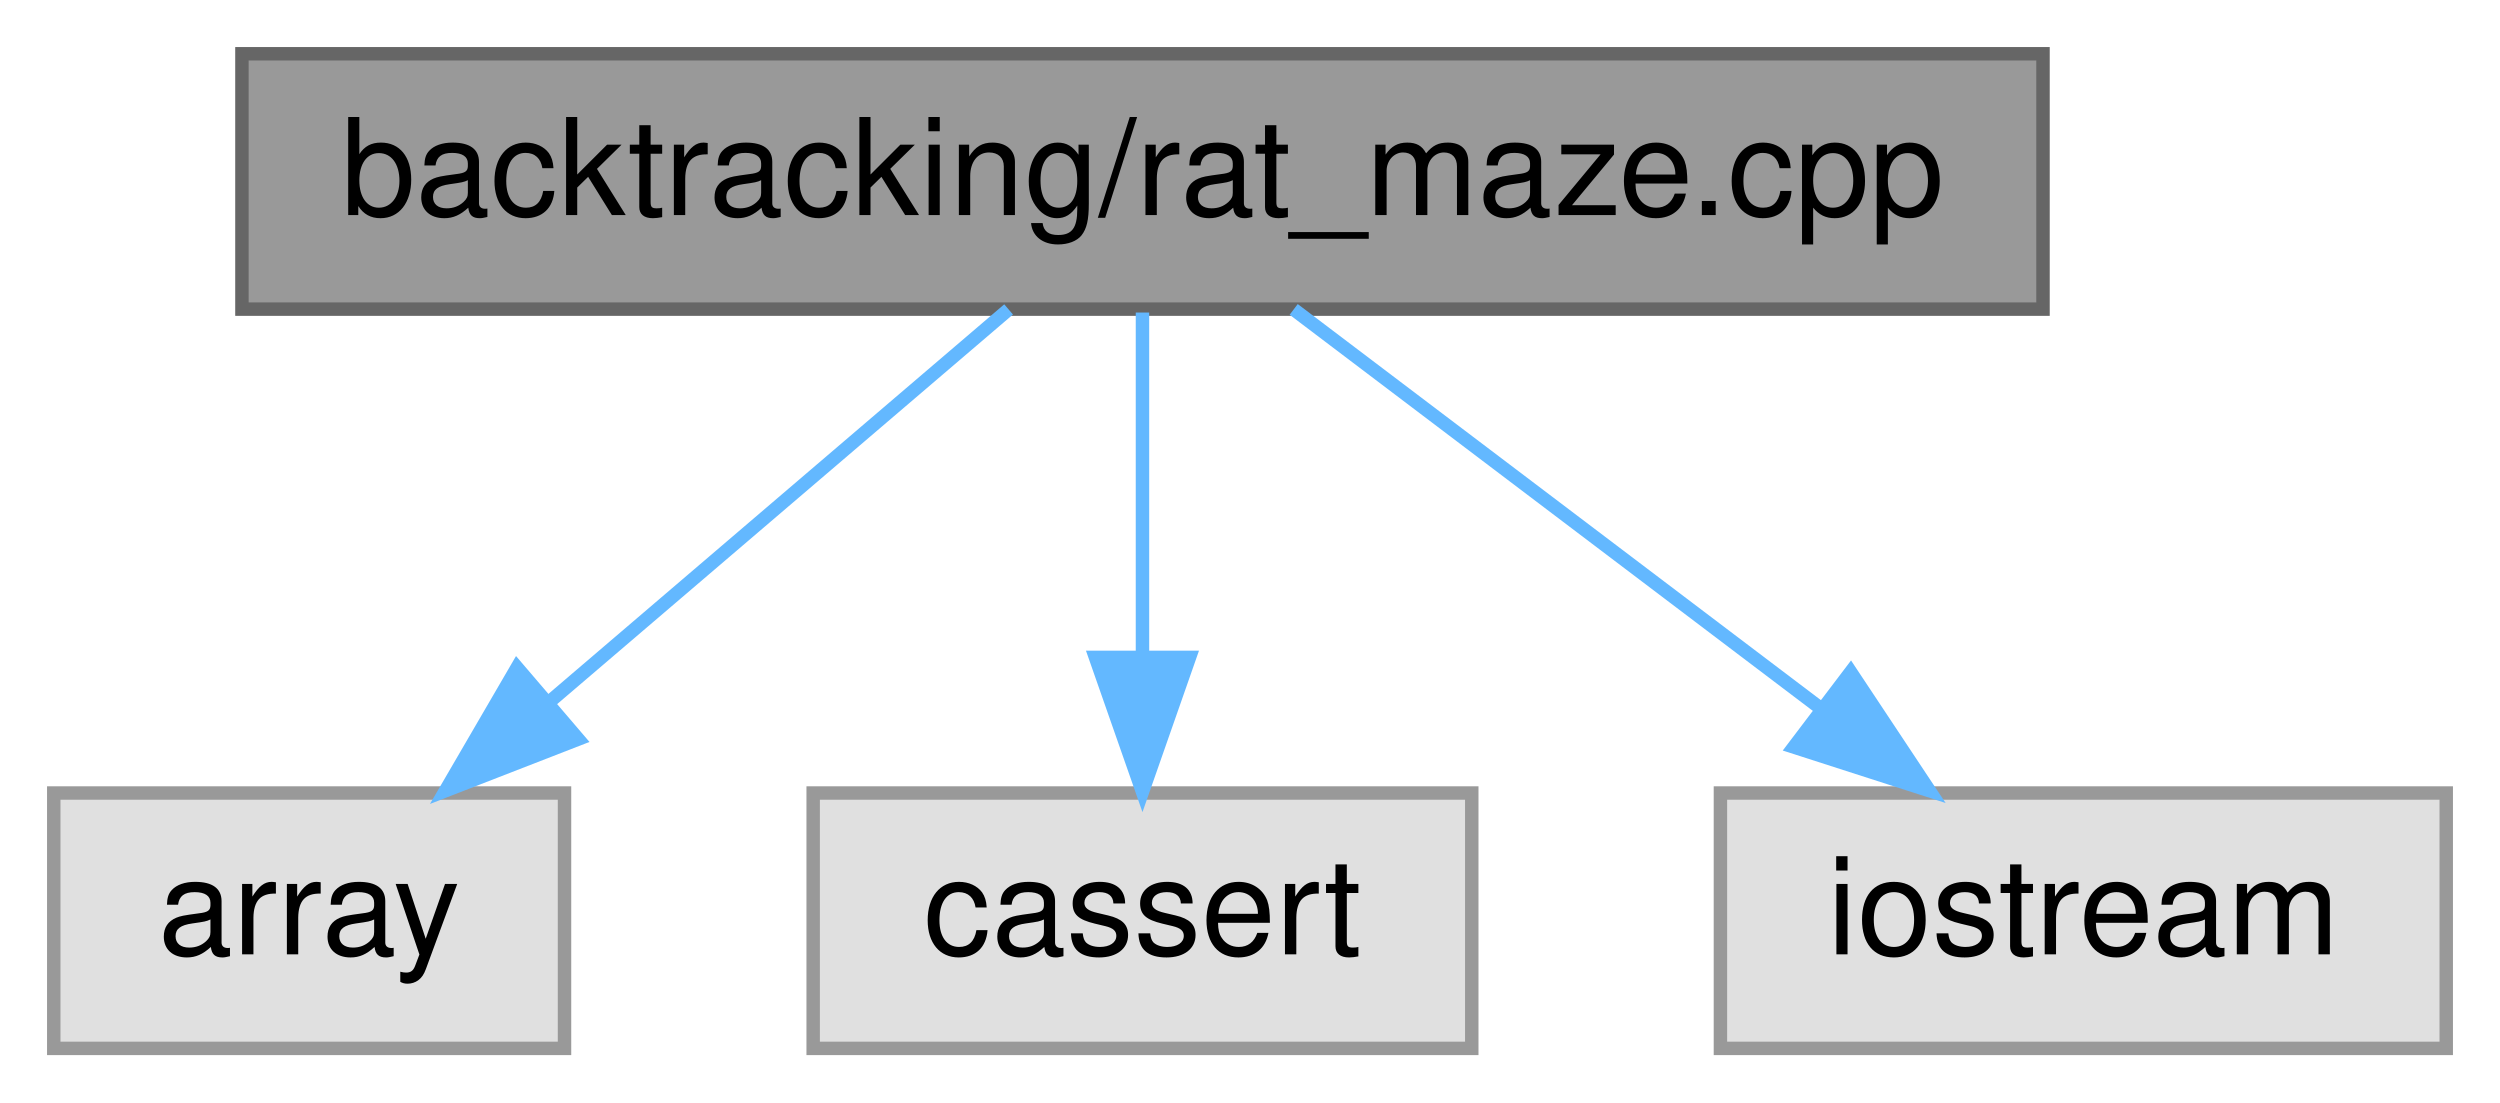
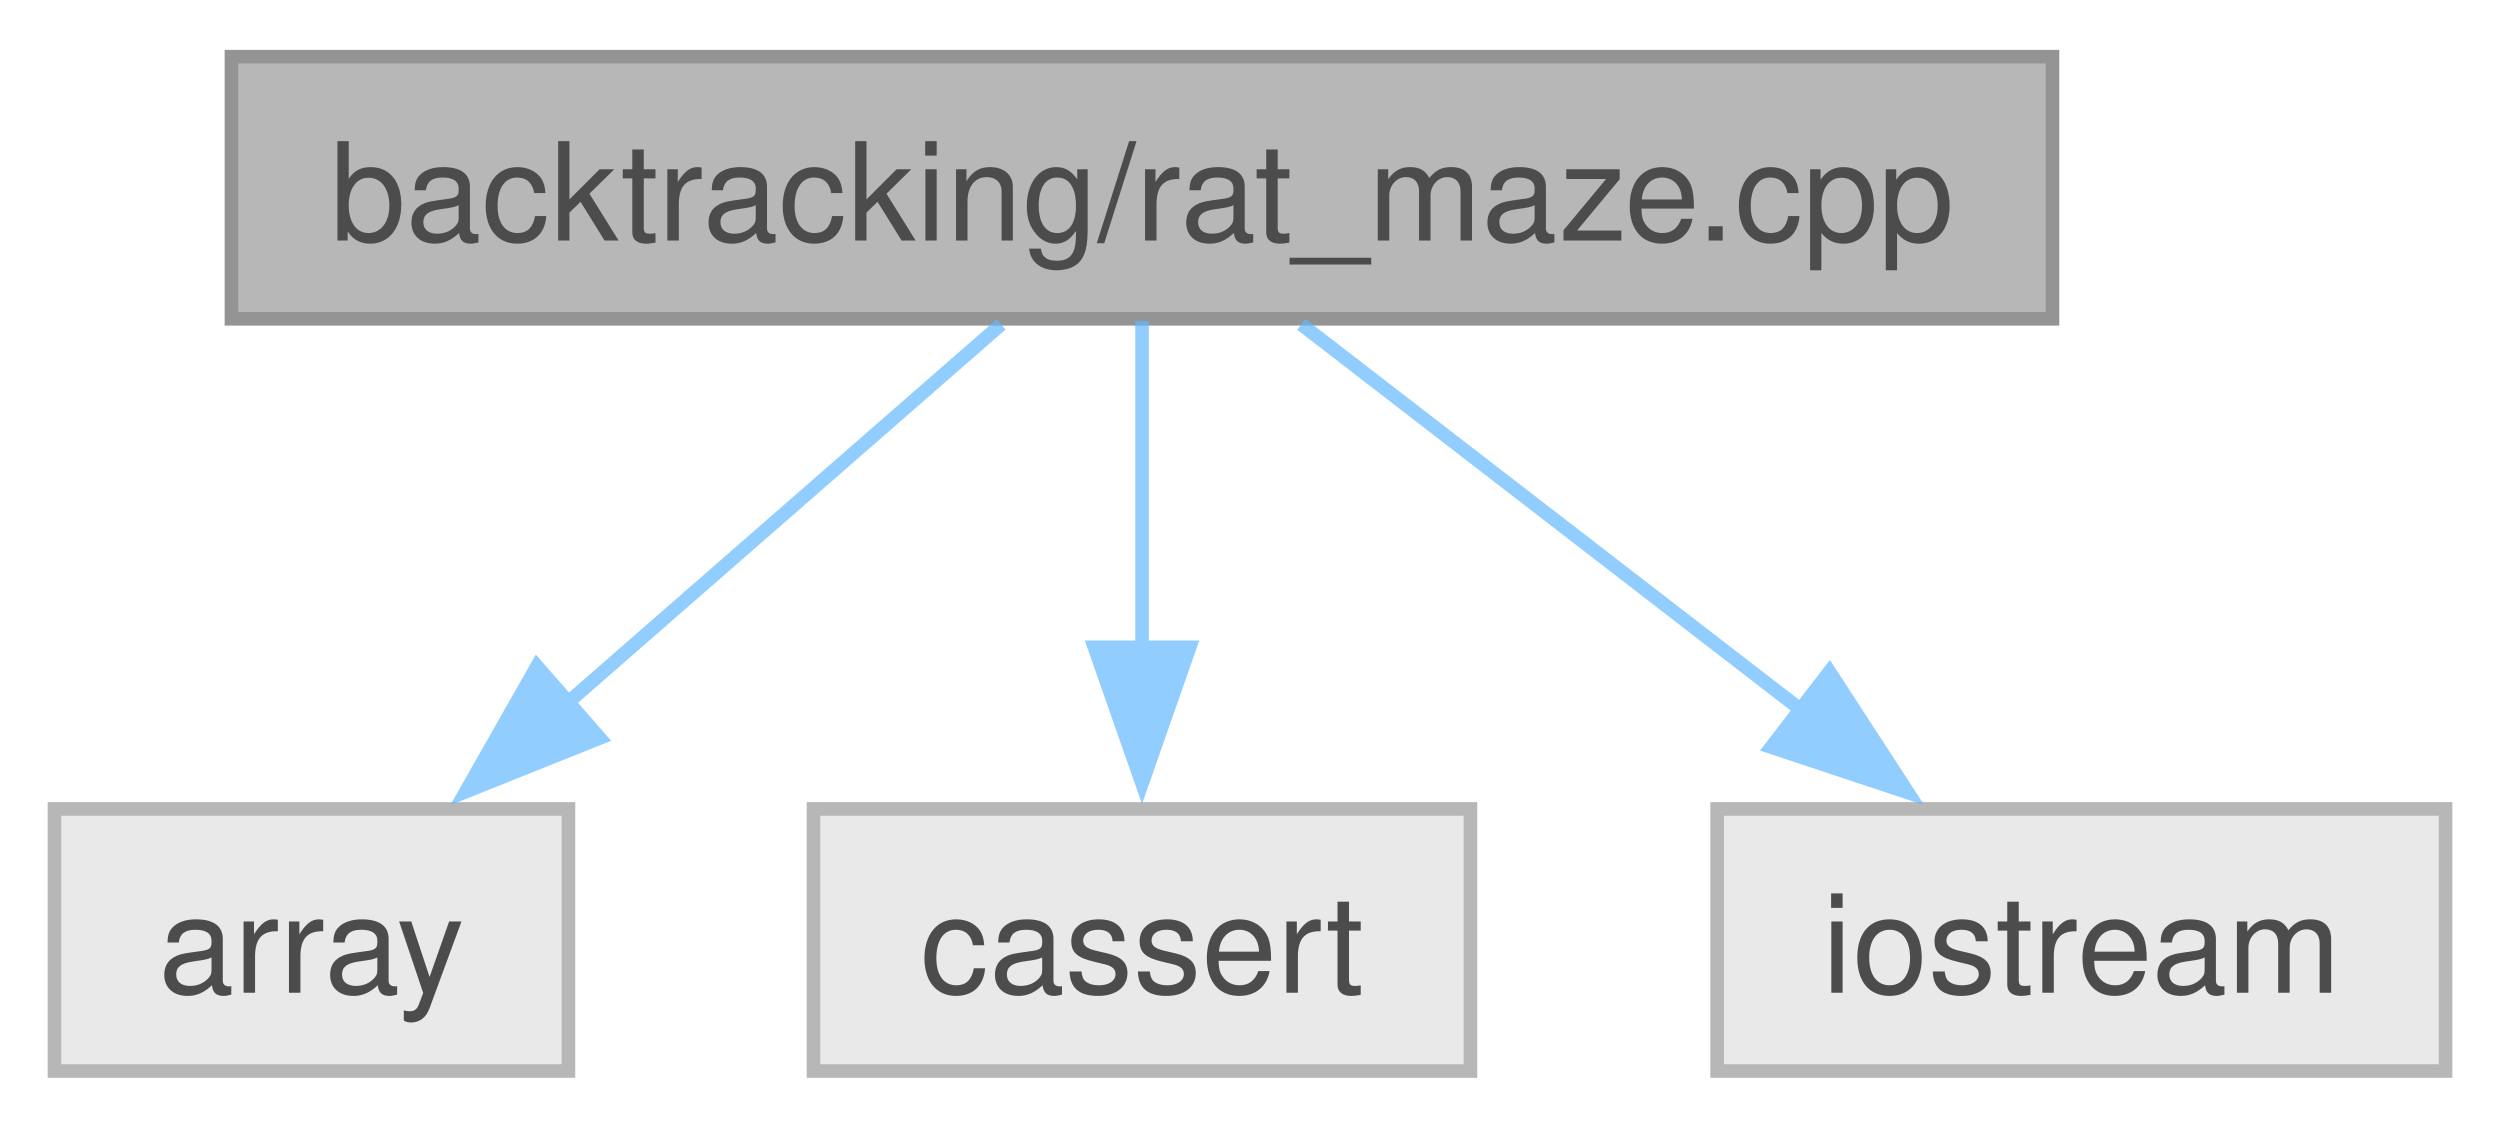
- <svg xmlns="http://www.w3.org/2000/svg" xmlns:xlink="http://www.w3.org/1999/xlink" width="186pt" height="82pt" viewBox="0.00 0.00 186.00 82.00">
-   <g id="graph0" class="graph" transform="scale(1 1) rotate(0) translate(4 78)">
-     <g id="node1" class="node">
-       <g id="a_node1">
-         <a xlink:title="Implements Rat in a Maze algorithm.">
-           <polygon fill="#999999" stroke="#666666" points="148,-74 14,-74 14,-55 148,-55 148,-74" />
-           <text text-anchor="middle" x="81" y="-62" font-family="Helvetica,sans-Serif" font-size="10.00">backtracking/rat_maze.cpp</text>
-         </a>
+ <svg xmlns="http://www.w3.org/2000/svg" xmlns:xlink="http://www.w3.org/1999/xlink" width="184pt" height="83pt" viewBox="0.00 0.00 183.62 82.50">
+   <svg id="main" version="1.1" xml:space="preserve">
+     <style type="text/css">
+ .node, .edge {opacity: 0.7;}
+ .node.selected, .edge.selected {opacity: 1;}
+ .edge:hover path { stroke: red; }
+ .edge:hover polygon { stroke: red; fill: red; }
+ </style>
+     <svg id="graph" class="graph">
+       <g id="graph0" class="graph" transform="scale(1 1) rotate(0) translate(4 78.5)">
+         <g id="Node000001" class="node">
+           <g id="a_Node000001">
+             <a xlink:title="Implements Rat in a Maze algorithm.">
+               <polygon fill="#999999" stroke="#666666" points="146.75,-74.5 13,-74.5 13,-55.25 146.75,-55.25 146.75,-74.5" />
+               <text text-anchor="middle" x="79.88" y="-61" font-family="Helvetica,sans-Serif" font-size="10.00">backtracking/rat_maze.cpp</text>
+             </a>
+           </g>
+         </g>
+         <g id="Node000002" class="node">
+           <g id="a_Node000002">
+             <a xlink:title=" ">
+               <polygon fill="#e0e0e0" stroke="#999999" points="37.75,-19.25 0,-19.25 0,0 37.75,0 37.75,-19.25" />
+               <text text-anchor="middle" x="18.88" y="-5.75" font-family="Helvetica,sans-Serif" font-size="10.00">array</text>
+             </a>
+           </g>
+         </g>
+         <g id="edge1_Node000001_Node000002" class="edge">
+           <g id="a_edge1_Node000001_Node000002">
+             <a xlink:title=" ">
+               <path fill="none" stroke="#63b8ff" d="M69.53,-54.84C60.8,-47.22 48.09,-36.12 37.58,-26.95" />
+               <polygon fill="#63b8ff" stroke="#63b8ff" points="40.05,-24.46 30.21,-20.52 35.44,-29.73 40.05,-24.46" />
+             </a>
+           </g>
+         </g>
+         <g id="Node000003" class="node">
+           <g id="a_Node000003">
+             <a xlink:title=" ">
+               <polygon fill="#e0e0e0" stroke="#999999" points="104,-19.25 55.75,-19.25 55.75,0 104,0 104,-19.25" />
+               <text text-anchor="middle" x="79.88" y="-5.75" font-family="Helvetica,sans-Serif" font-size="10.00">cassert</text>
+             </a>
+           </g>
+         </g>
+         <g id="edge2_Node000001_Node000003" class="edge">
+           <g id="a_edge2_Node000001_Node000003">
+             <a xlink:title=" ">
+               <path fill="none" stroke="#63b8ff" d="M79.88,-55.08C79.88,-48.57 79.88,-39.42 79.88,-31.12" />
+               <polygon fill="#63b8ff" stroke="#63b8ff" points="83.38,-31.12 79.88,-21.12 76.38,-31.12 83.38,-31.12" />
+             </a>
+           </g>
+         </g>
+         <g id="Node000004" class="node">
+           <g id="a_Node000004">
+             <a xlink:title=" ">
+               <polygon fill="#e0e0e0" stroke="#999999" points="175.62,-19.25 122.12,-19.25 122.12,0 175.62,0 175.62,-19.25" />
+               <text text-anchor="middle" x="148.88" y="-5.75" font-family="Helvetica,sans-Serif" font-size="10.00">iostream</text>
+             </a>
+           </g>
+         </g>
+         <g id="edge3_Node000001_Node000004" class="edge">
+           <g id="a_edge3_Node000001_Node000004">
+             <a xlink:title=" ">
+               <path fill="none" stroke="#63b8ff" d="M91.58,-54.84C101.65,-47.07 116.42,-35.67 128.44,-26.4" />
+               <polygon fill="#63b8ff" stroke="#63b8ff" points="130.37,-29.33 136.14,-20.45 126.09,-23.79 130.37,-29.33" />
+             </a>
+           </g>
+         </g>
      </g>
-     </g>
-     <g id="node2" class="node">
-       <g id="a_node2">
-         <a xlink:title=" ">
-           <polygon fill="#e0e0e0" stroke="#999999" points="38,-19 0,-19 0,0 38,0 38,-19" />
-           <text text-anchor="middle" x="19" y="-7" font-family="Helvetica,sans-Serif" font-size="10.00">array</text>
-         </a>
-       </g>
-     </g>
-     <g id="edge1" class="edge">
-       <path fill="none" stroke="#63b8ff" d="M71.04,-54.98C61.87,-47.15 48.06,-35.34 36.97,-25.86" />
-       <polygon fill="#63b8ff" stroke="#63b8ff" points="39.02,-23.01 29.14,-19.17 34.47,-28.33 39.02,-23.01" />
-     </g>
-     <g id="node3" class="node">
-       <g id="a_node3">
-         <a xlink:title=" ">
-           <polygon fill="#e0e0e0" stroke="#999999" points="105.5,-19 56.5,-19 56.5,0 105.5,0 105.5,-19" />
-           <text text-anchor="middle" x="81" y="-7" font-family="Helvetica,sans-Serif" font-size="10.00">cassert</text>
-         </a>
-       </g>
-     </g>
-     <g id="edge2" class="edge">
-       <path fill="none" stroke="#63b8ff" d="M81,-54.75C81,-47.8 81,-37.85 81,-29.13" />
-       <polygon fill="#63b8ff" stroke="#63b8ff" points="84.5,-29.09 81,-19.09 77.5,-29.09 84.5,-29.09" />
-     </g>
-     <g id="node4" class="node">
-       <g id="a_node4">
-         <a xlink:title=" ">
-           <polygon fill="#e0e0e0" stroke="#999999" points="178,-19 124,-19 124,0 178,0 178,-19" />
-           <text text-anchor="middle" x="151" y="-7" font-family="Helvetica,sans-Serif" font-size="10.00">iostream</text>
-         </a>
-       </g>
-     </g>
-     <g id="edge3" class="edge">
-       <path fill="none" stroke="#63b8ff" d="M92.25,-54.98C102.8,-47 118.8,-34.88 131.44,-25.31" />
-       <polygon fill="#63b8ff" stroke="#63b8ff" points="133.69,-28 139.55,-19.17 129.46,-22.42 133.69,-28" />
-     </g>
-   </g>
+     </svg>
+   </svg>
+   <style type="text/css">
+ 
+ [data-mouse-over-selected='false'] { opacity: 0.7; }
+ [data-mouse-over-selected='true']  { opacity: 1.0; }
+ 
+ </style>
</svg>
